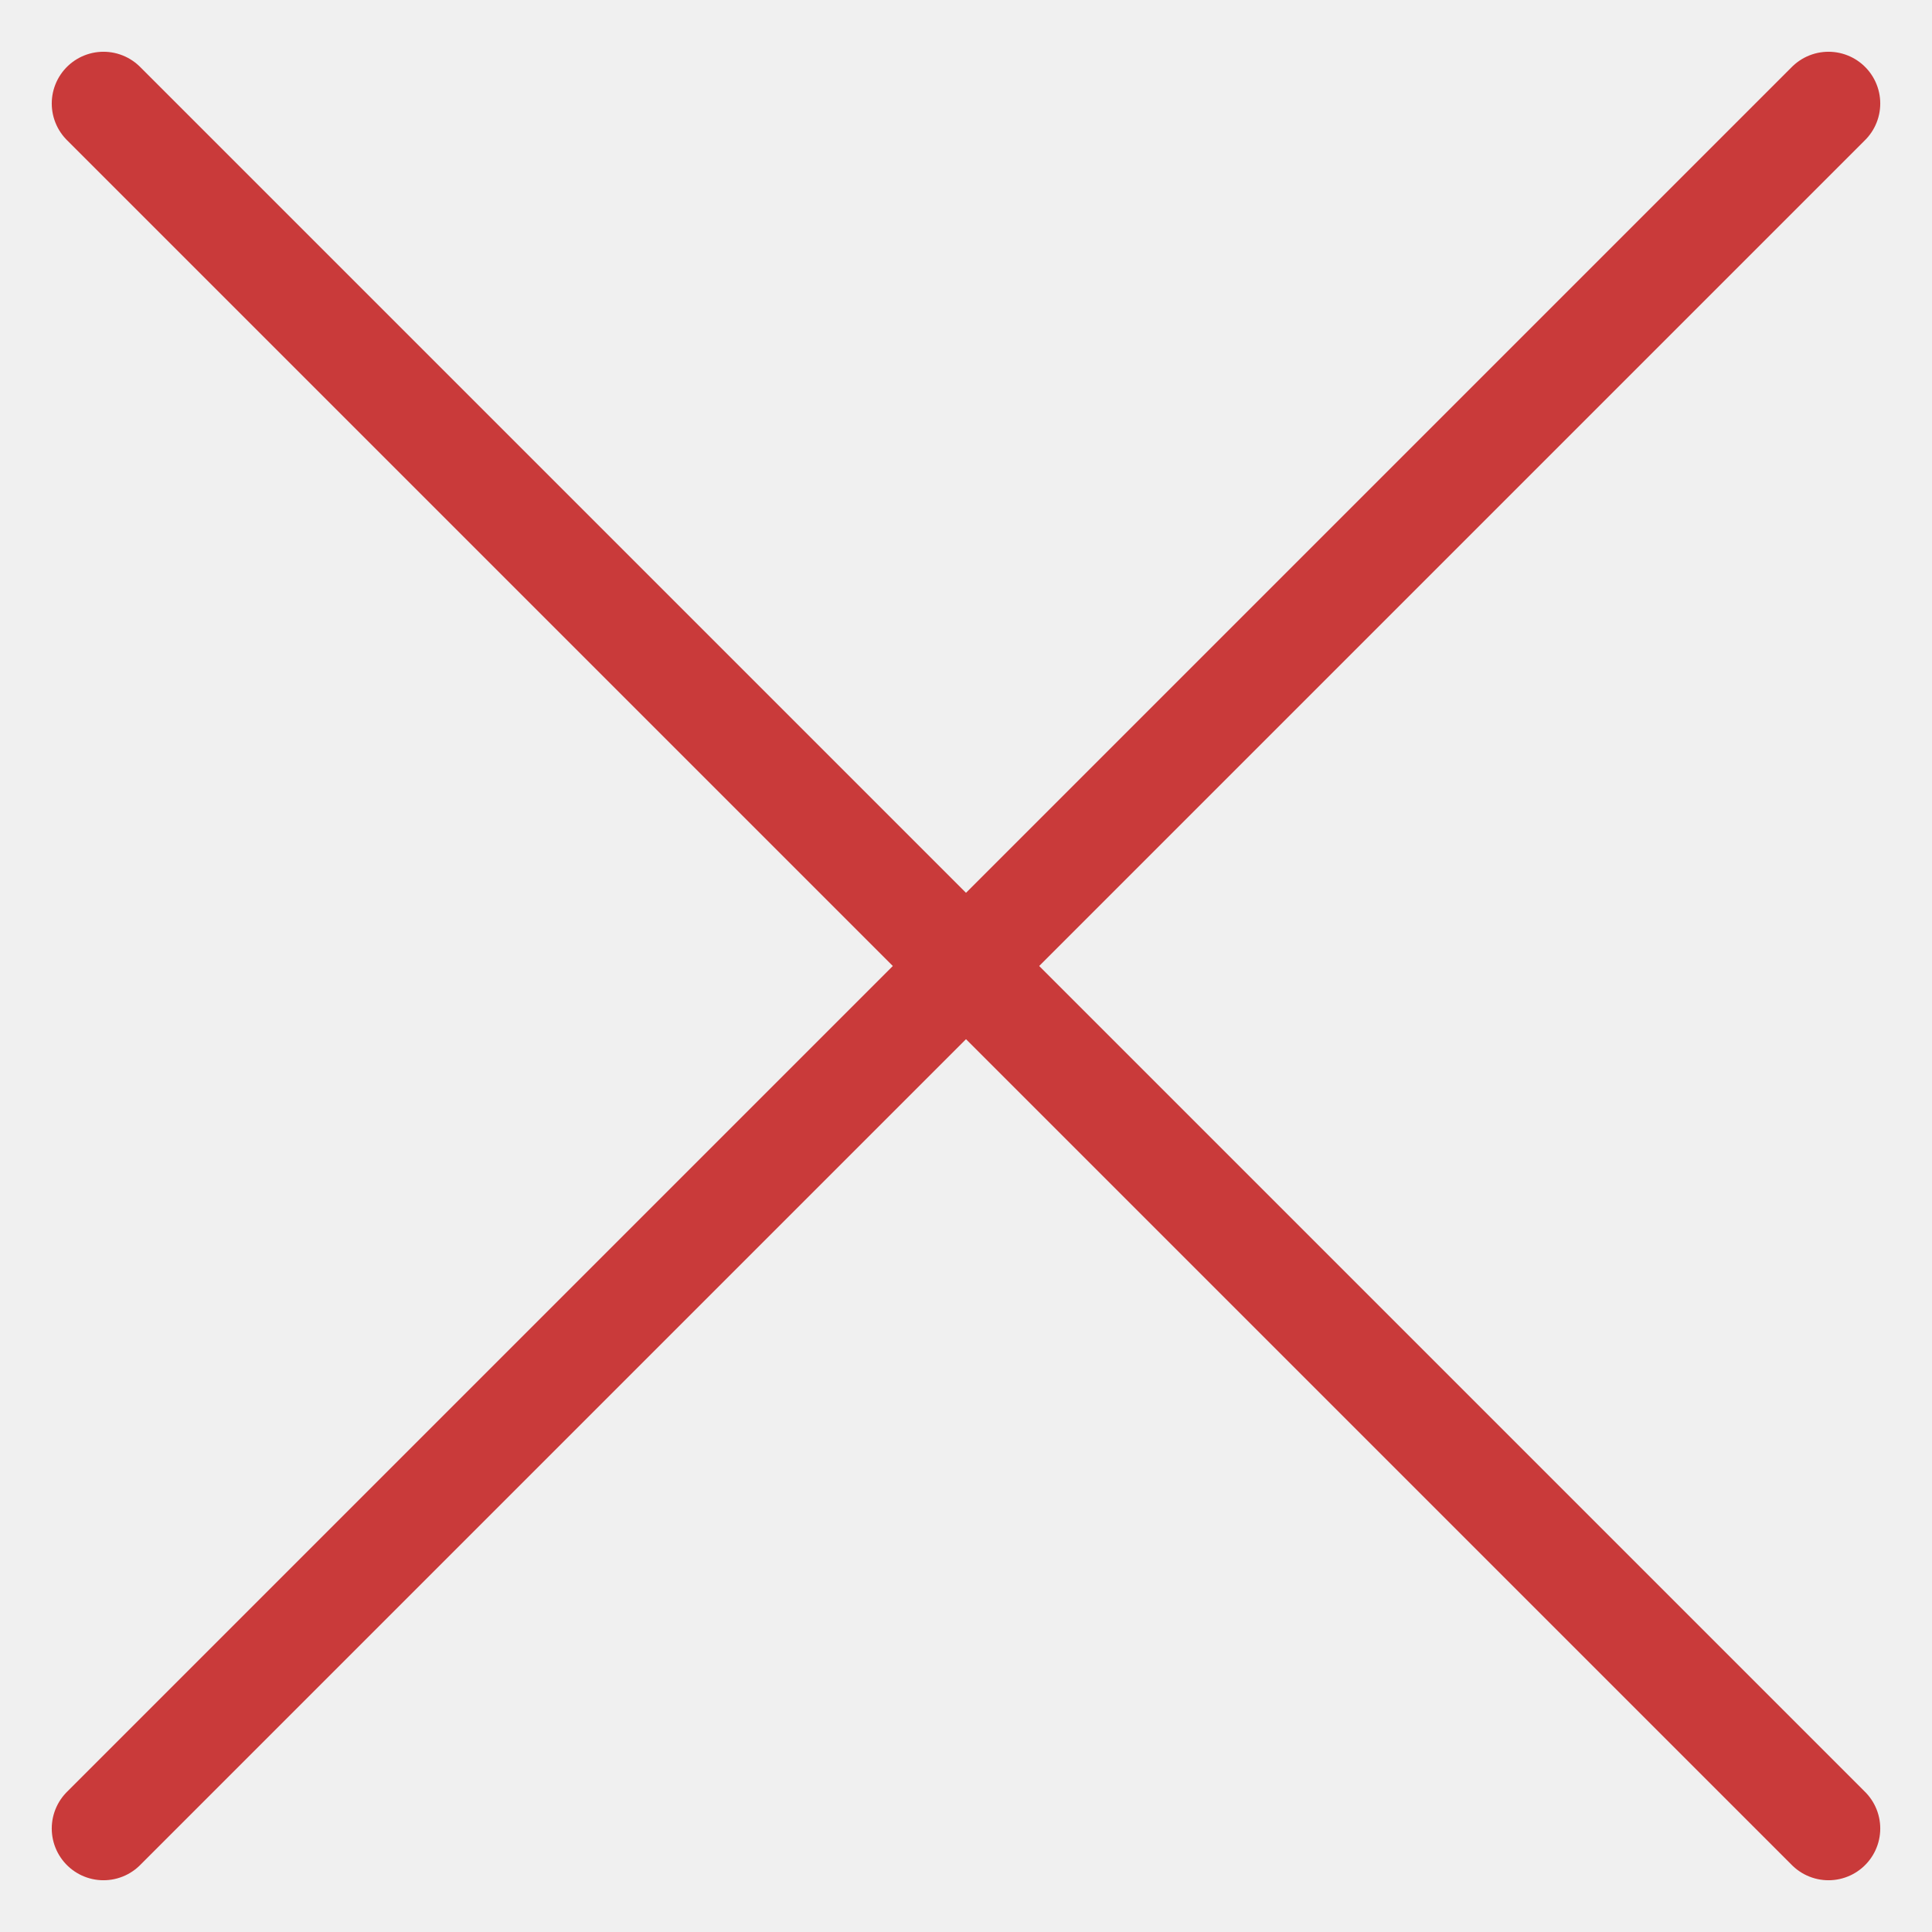
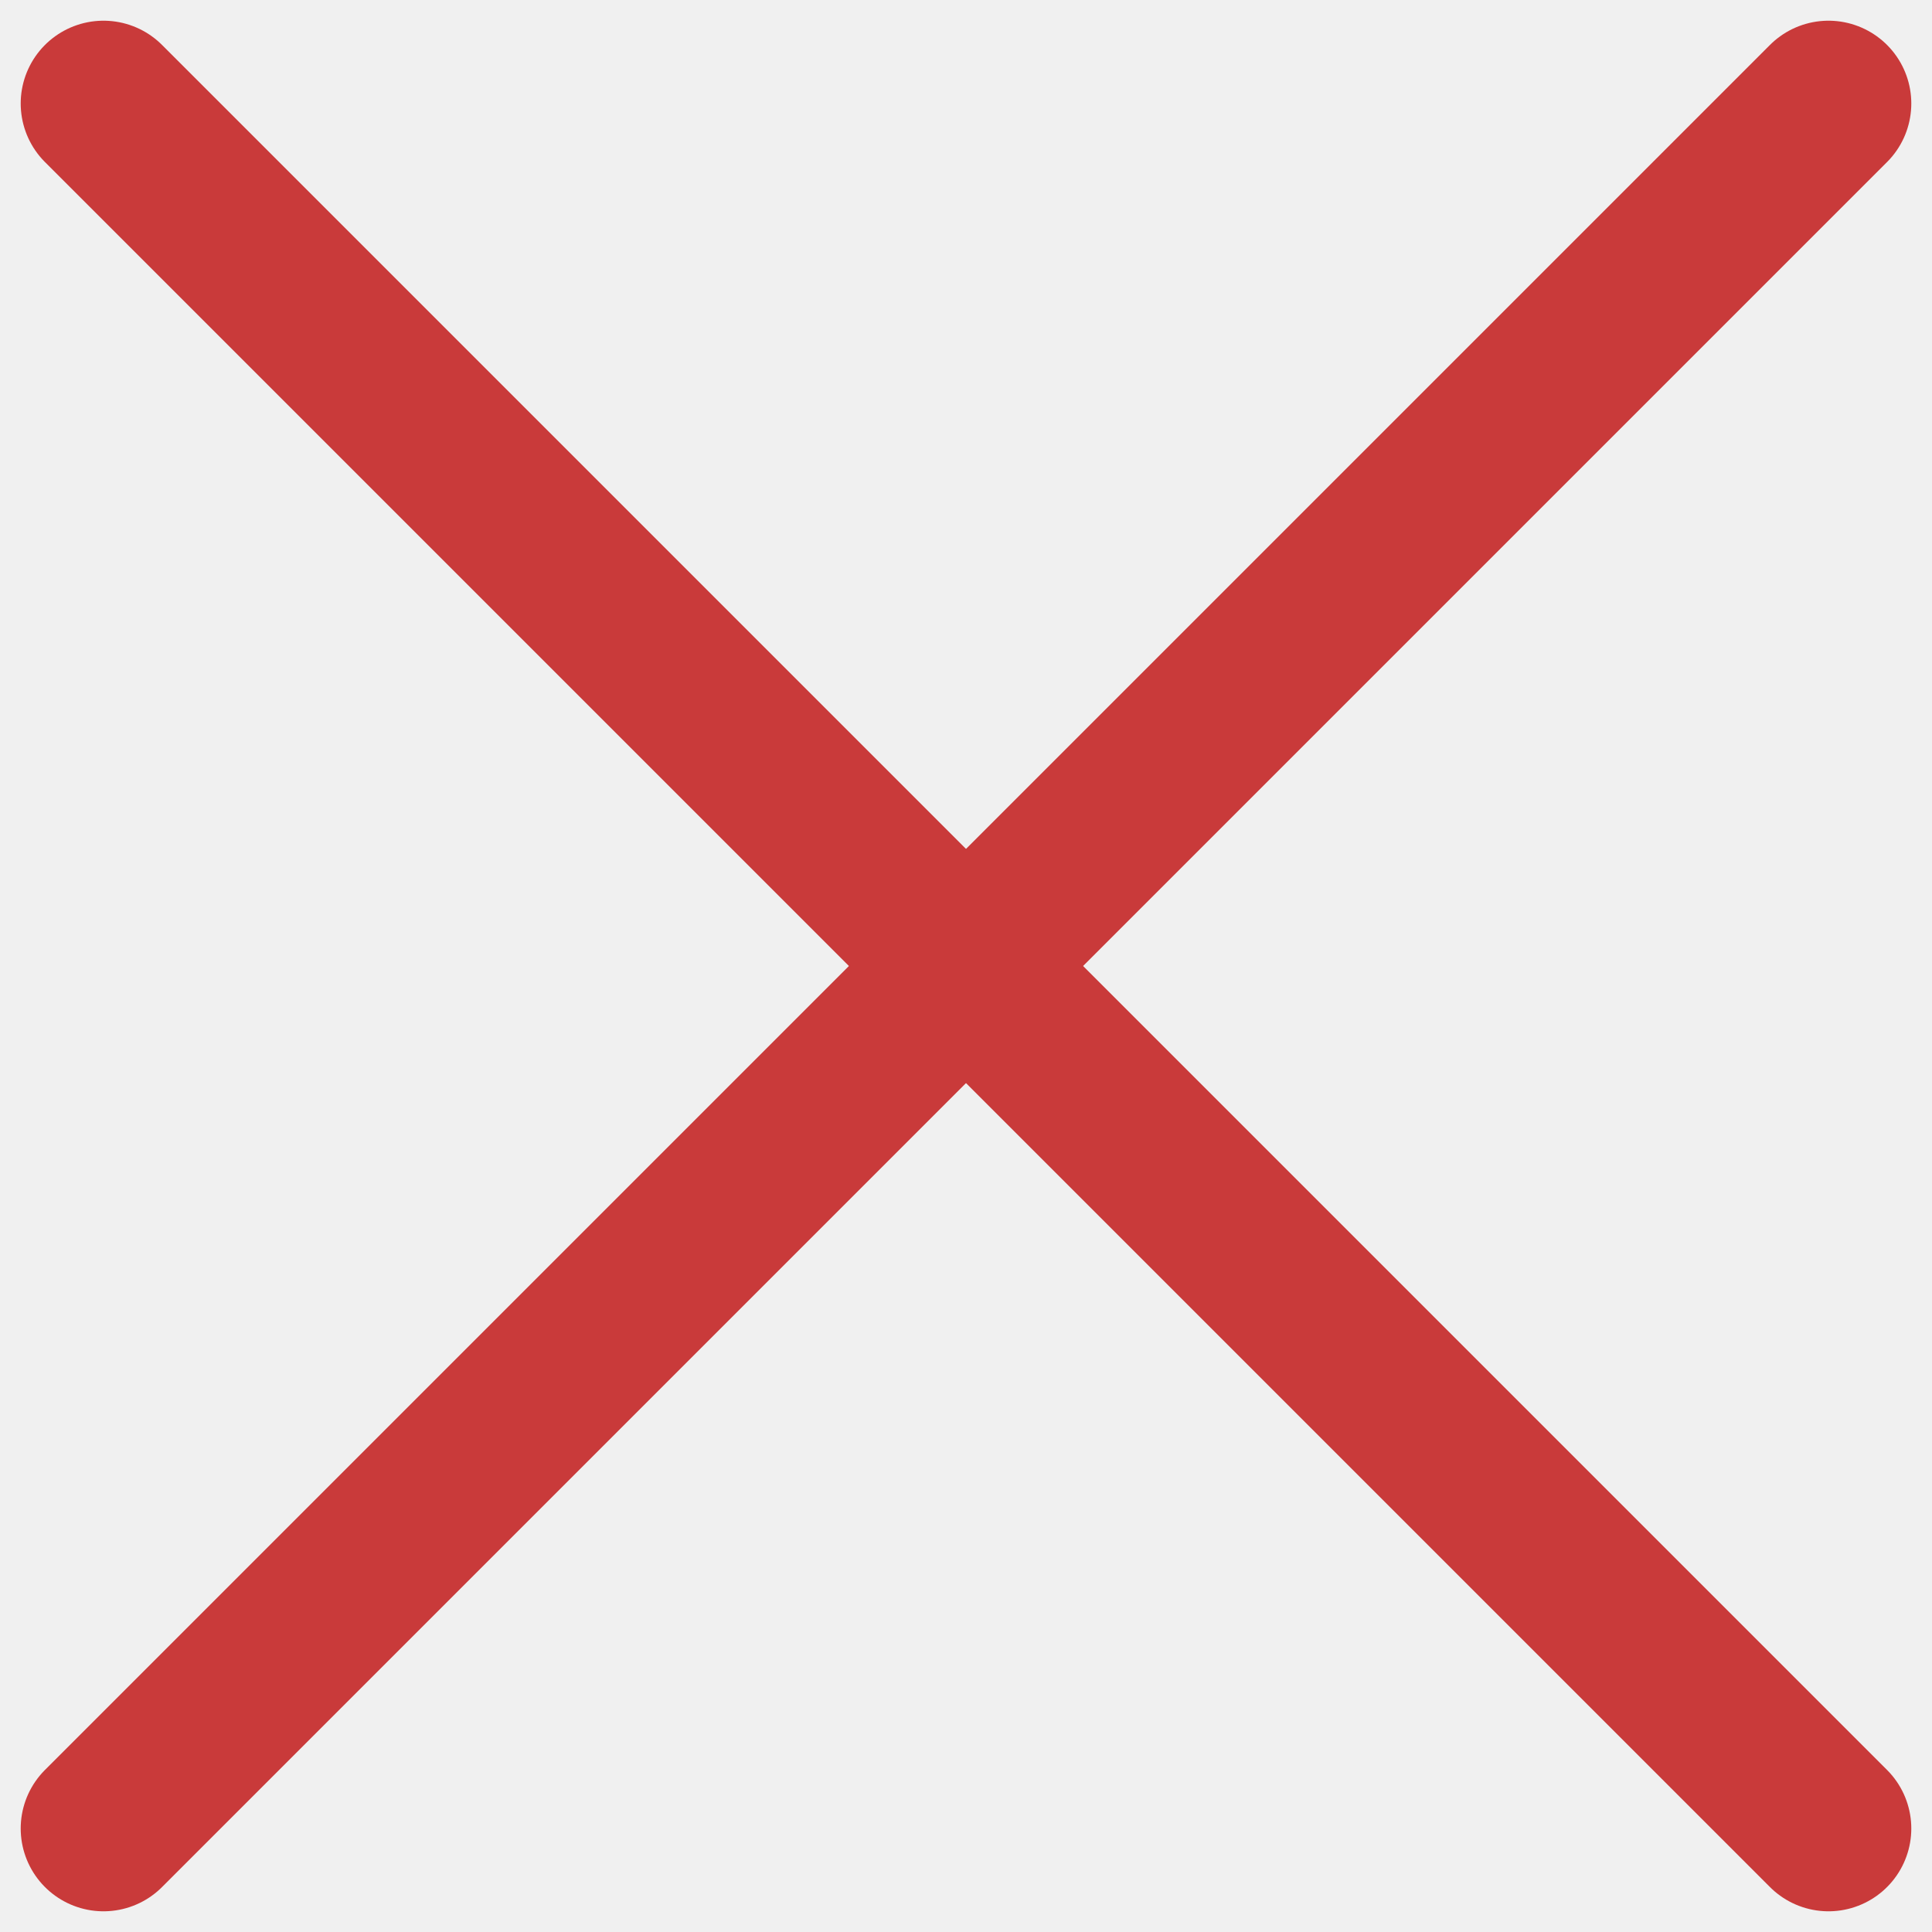
- <svg xmlns="http://www.w3.org/2000/svg" preserveAspectRatio="none" overflow="visible" style="display: block;" width="14" height="14" viewBox="0 0 14 14" fill="none">
-   <g id="close 1" clip-path="url(#clip0_0_60)">
-     <path id="Vector" d="M0.75 0.75L13.25 13.25" stroke="#C93A3A" stroke-width="0.75" stroke-linecap="round" stroke-linejoin="round" />
-     <path id="Vector_2" d="M13.25 0.75L0.75 13.25" stroke="#C93A3A" stroke-width="0.75" stroke-linecap="round" stroke-linejoin="round" />
-   </g>
-   <defs>
-     <clipPath id="clip0_0_60">
-       <rect width="14" height="14" fill="white" />
-     </clipPath>
-   </defs>
+ <svg xmlns="http://www.w3.org/2000/svg" width="14" height="14" viewBox="0 0 14 14" fill="none" preserveAspectRatio="xMidYMid meet">
+   <path d="M0.75 0.75L13.25 13.25" stroke="#C93A3A" stroke-width="1.2" stroke-linecap="round" stroke-linejoin="round" />
+   <path d="M13.25 0.75L0.75 13.25" stroke="#C93A3A" stroke-width="1.2" stroke-linecap="round" stroke-linejoin="round" />
</svg>
